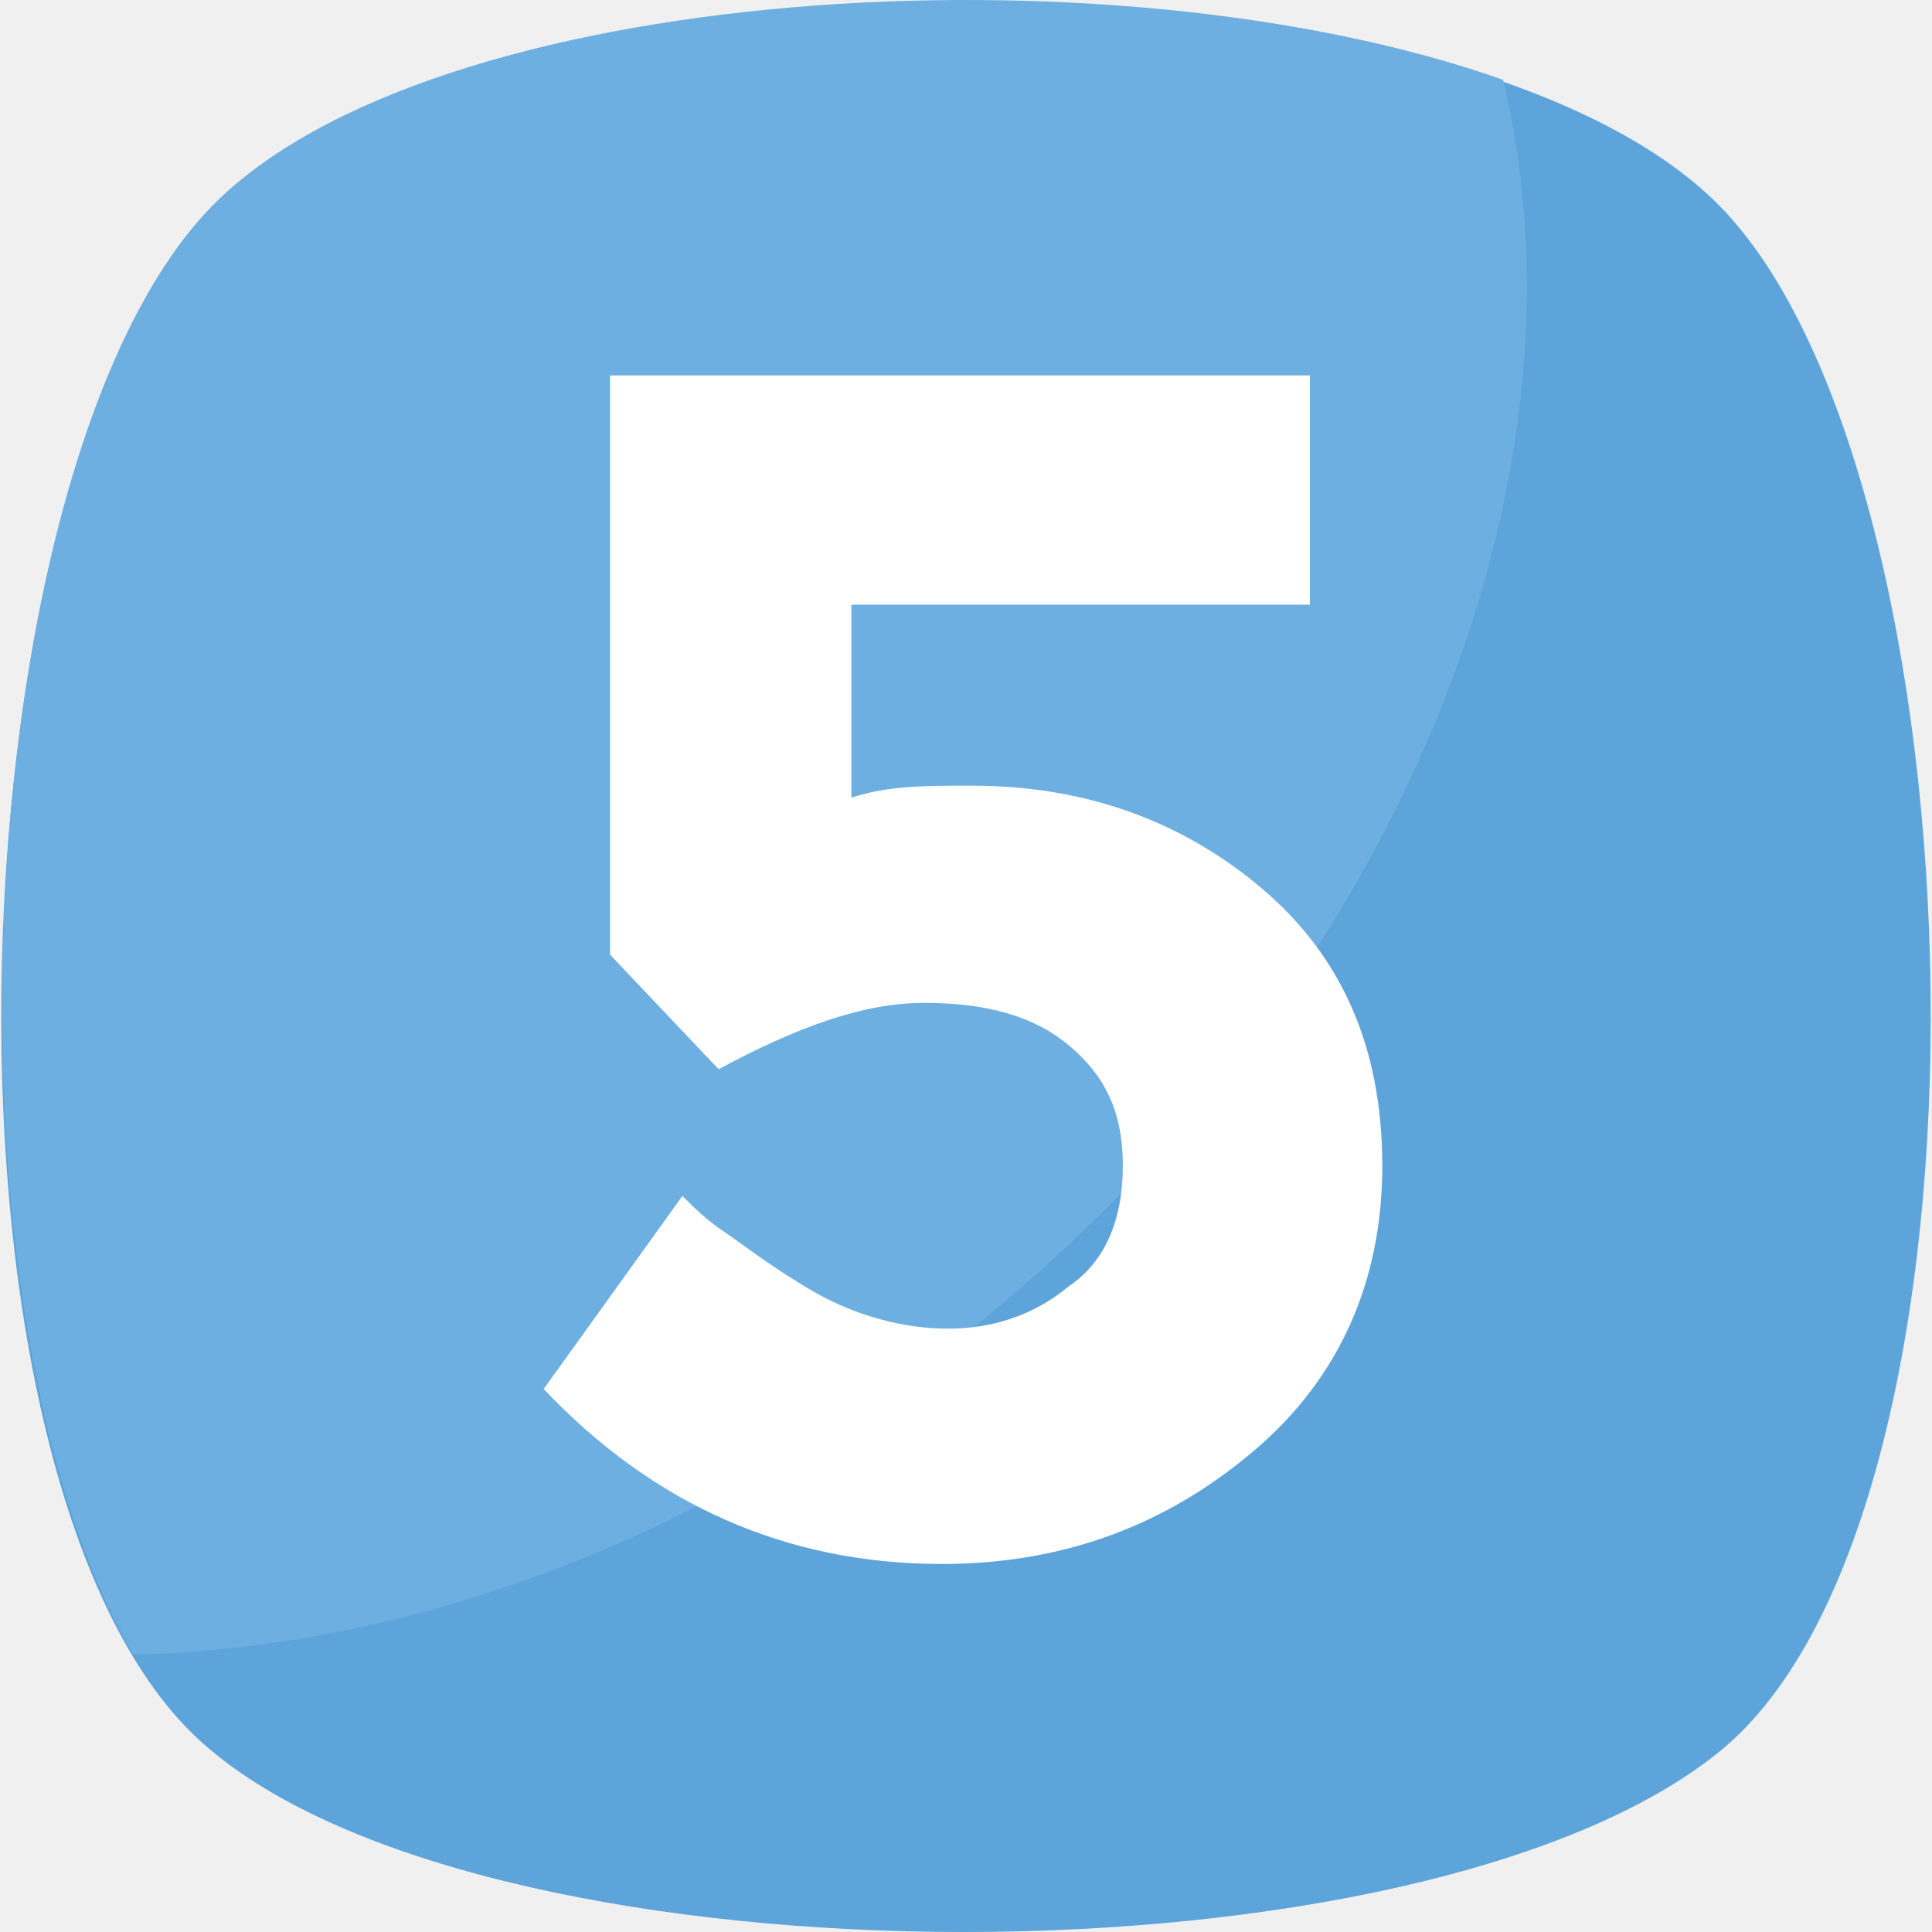
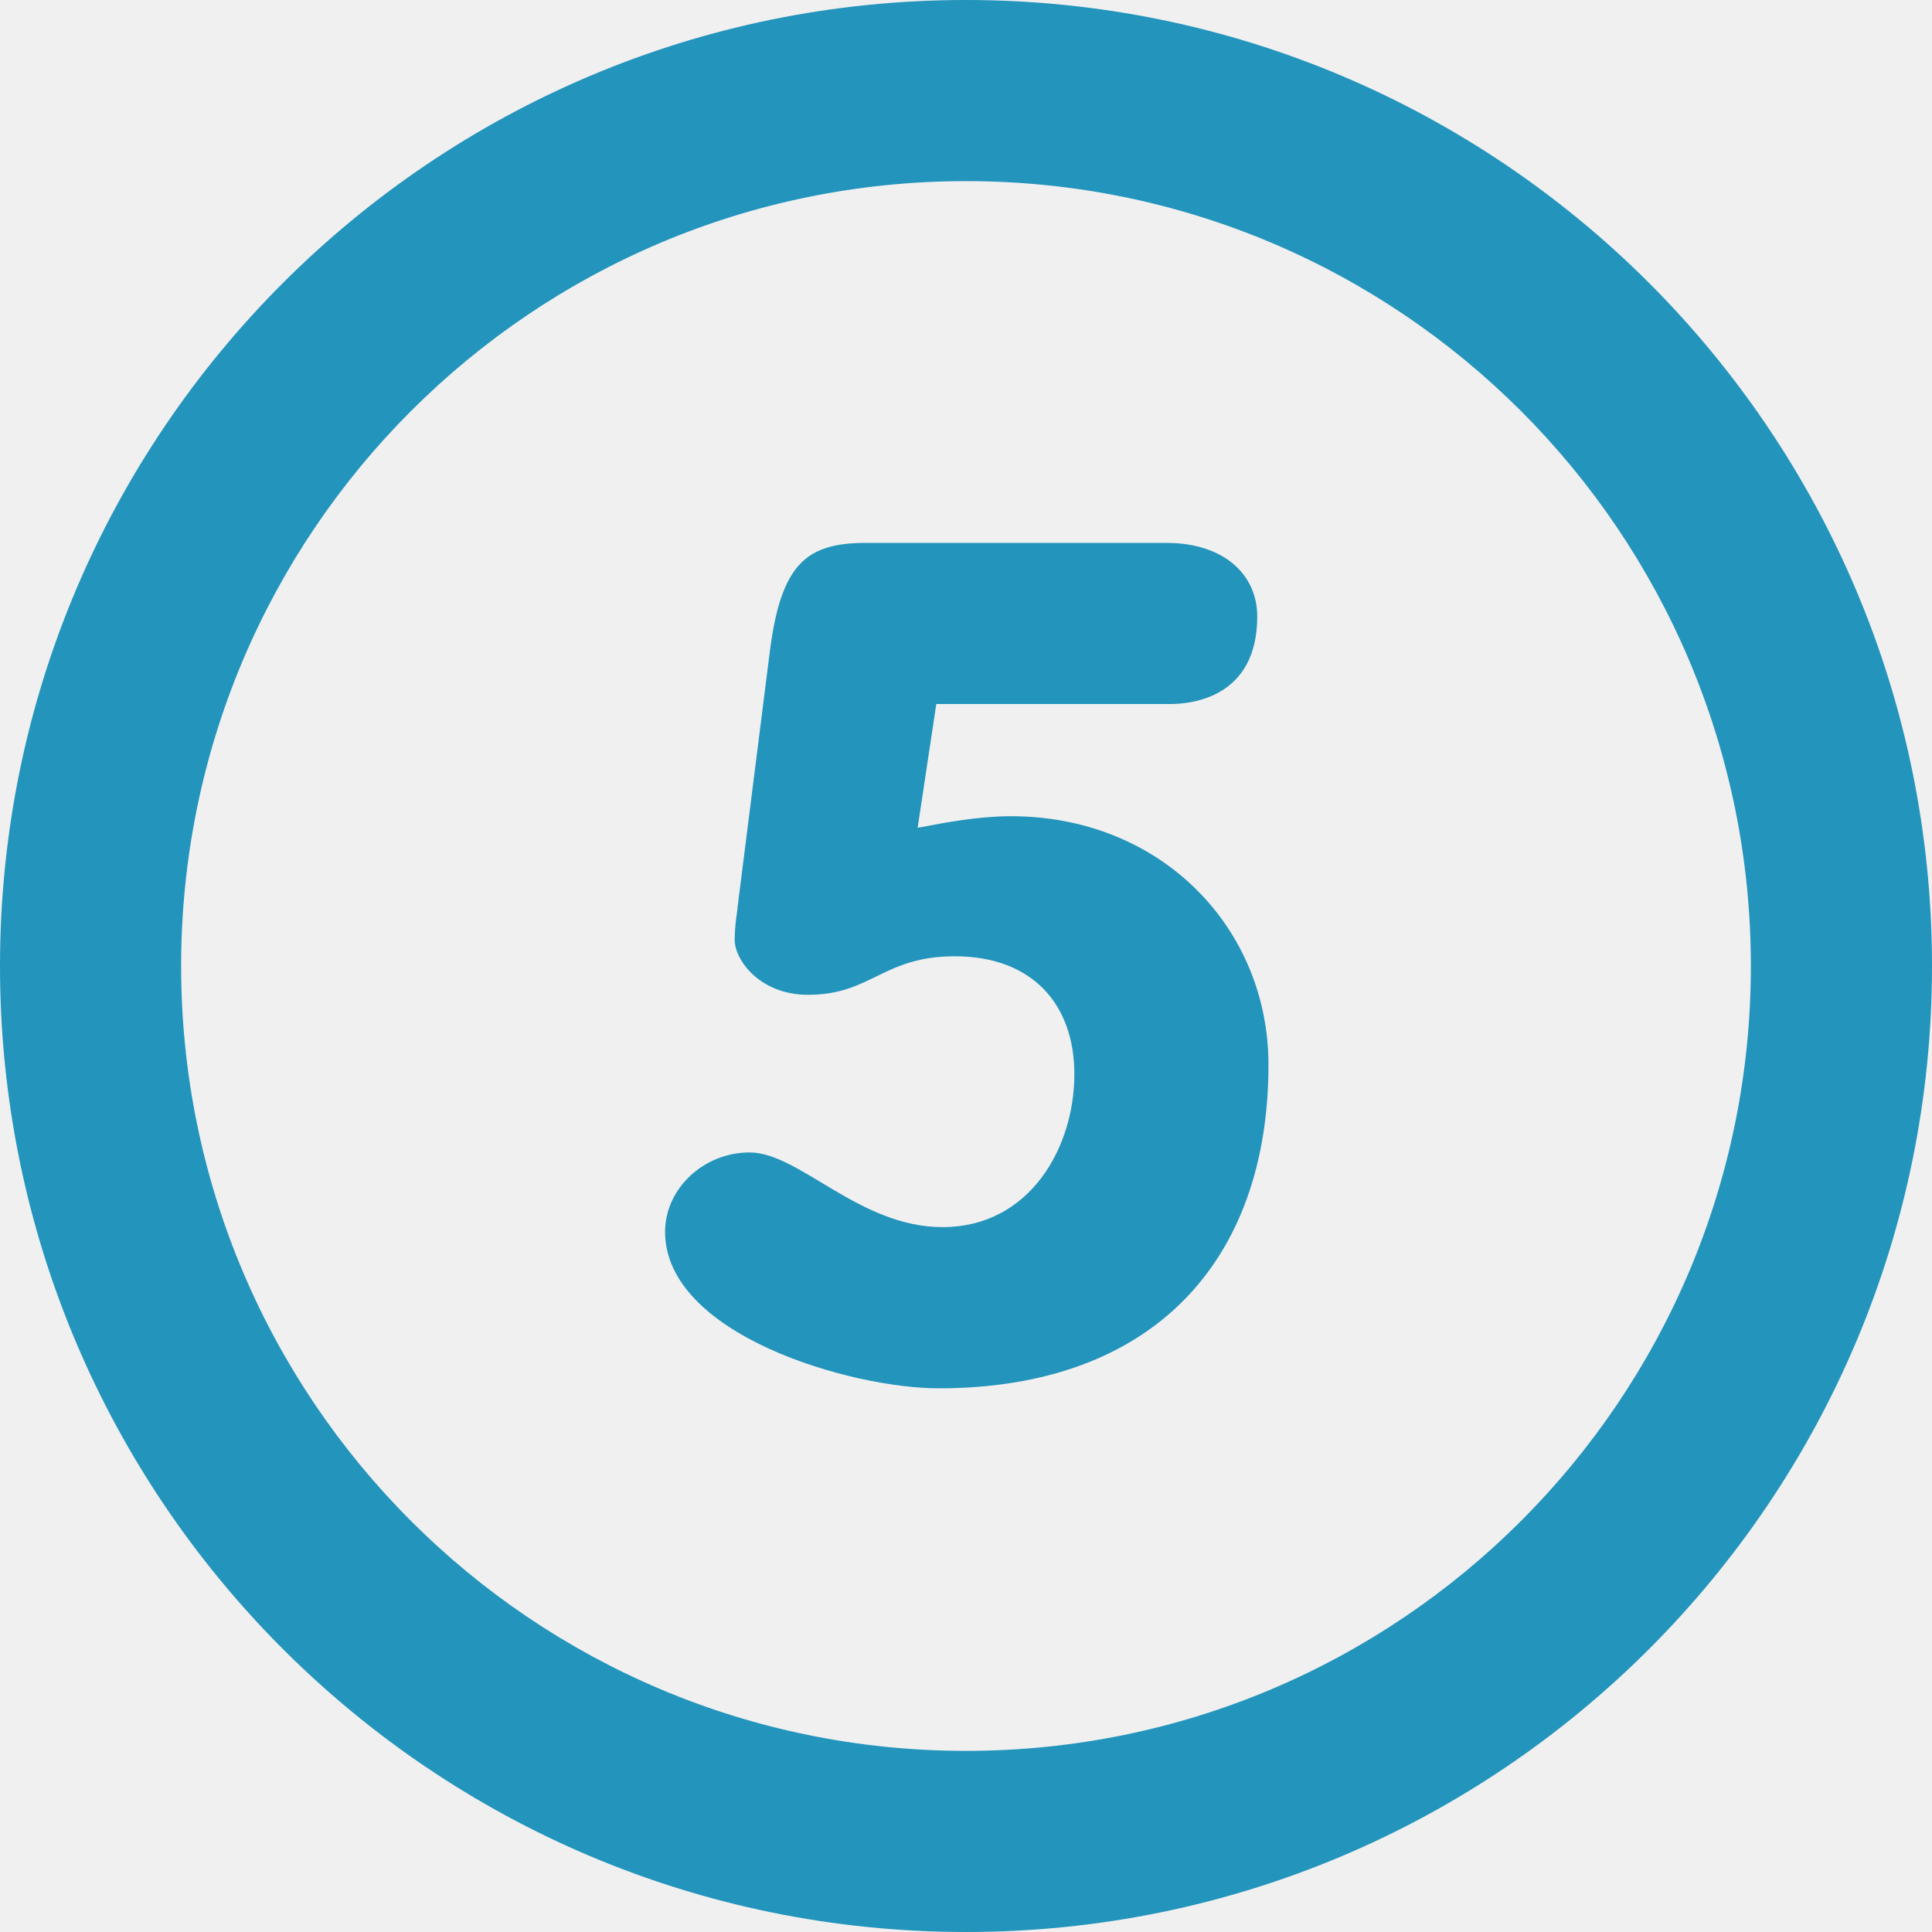
- <svg xmlns="http://www.w3.org/2000/svg" version="1.1" id="Capa_1" x="0px" y="0px" viewBox="0 0 455.431 455.431" style="enable-background:new 0 0 455.431 455.431;" xml:space="preserve">
-   <path style="fill:#5CA4DA;" d="M405.493,412.764c-69.689,56.889-287.289,56.889-355.556,0c-69.689-56.889-62.578-300.089,0-364.089  s292.978-64,355.556,0S475.182,355.876,405.493,412.764z" />
-   <path style="fill:#6DAFE0;" d="M229.138,313.209c-62.578,49.778-132.267,75.378-197.689,76.8  c-48.356-82.489-38.4-283.022,18.489-341.333c51.2-52.622,211.911-62.578,304.356-29.867  C377.049,112.676,330.116,232.142,229.138,313.209z" />
-   <path style="fill:#FFFFFF;" d="M308.782,88.498v54.044H200.693v45.511c8.533-2.844,17.067-2.844,28.444-2.844  c27.022,0,49.778,8.533,68.267,24.178s28.444,36.978,28.444,65.422c0,27.022-9.956,49.778-29.867,66.844  s-44.089,27.022-73.956,27.022c-36.978,0-68.267-14.222-93.867-41.244l32.711-45.511c2.844,2.844,5.689,5.689,9.956,8.533  c4.267,2.844,11.378,8.533,21.333,14.222c9.956,5.689,21.333,8.533,31.289,8.533s19.911-2.844,28.444-9.956  c8.533-5.689,12.8-15.644,12.8-28.444c0-12.8-4.267-21.333-12.8-28.444c-8.533-7.111-19.911-9.956-34.133-9.956  c-14.222,0-29.867,5.689-48.356,15.644l-25.6-27.022V88.498H308.782z" />
+ <svg xmlns="http://www.w3.org/2000/svg" version="1.1" id="Layer_1" x="0px" y="0px" viewBox="0 0 286.054 286.054" style="enable-background:new 0 0 286.054 286.054;" xml:space="preserve">
+   <g>
+     <path style="fill:#2394BC;" d="M143.027,0C64.04,0,0,64.04,0,143.027c0,78.996,64.04,143.027,143.027,143.027   s143.027-64.031,143.027-143.027C286.054,64.04,222.014,0,143.027,0z M143.027,259.236c-64.183,0-116.209-52.026-116.209-116.209   S78.844,26.818,143.027,26.818s116.209,52.026,116.209,116.209S207.21,259.236,143.027,259.236z M149.678,120.849   c-4.613,0-9.395,0.867-13.811,1.716l2.762-18.325h34.63c3.316,0,12.89-1.037,12.89-12.971c0-6.222-4.979-10.888-13.445-10.888   h-44.401c-8.832,0-12.712,2.941-14.365,16.43l-4.604,36.481c-0.188,1.895-0.554,3.629-0.554,5.873   c0,2.941,3.683,8.126,10.861,8.126c9.395,0,11.049-5.703,21.74-5.703c11.424,0,17.691,7.08,17.691,17.458   c0,10.897-6.633,22.643-19.523,22.643c-12.345,0-21.195-11.058-28.561-11.058c-6.812,0-12.515,5.364-12.515,11.755   c0,15.214,27.443,23.17,40.521,23.17c31.859,0,48.817-19.023,48.817-47.896C187.812,137.44,171.972,120.849,149.678,120.849z" />
+   </g>
  <g>
</g>
  <g>
</g>
  <g>
</g>
  <g>
</g>
  <g>
</g>
  <g>
</g>
  <g>
</g>
  <g>
</g>
  <g>
</g>
  <g>
</g>
  <g>
</g>
  <g>
</g>
  <g>
</g>
  <g>
</g>
  <g>
</g>
</svg>
